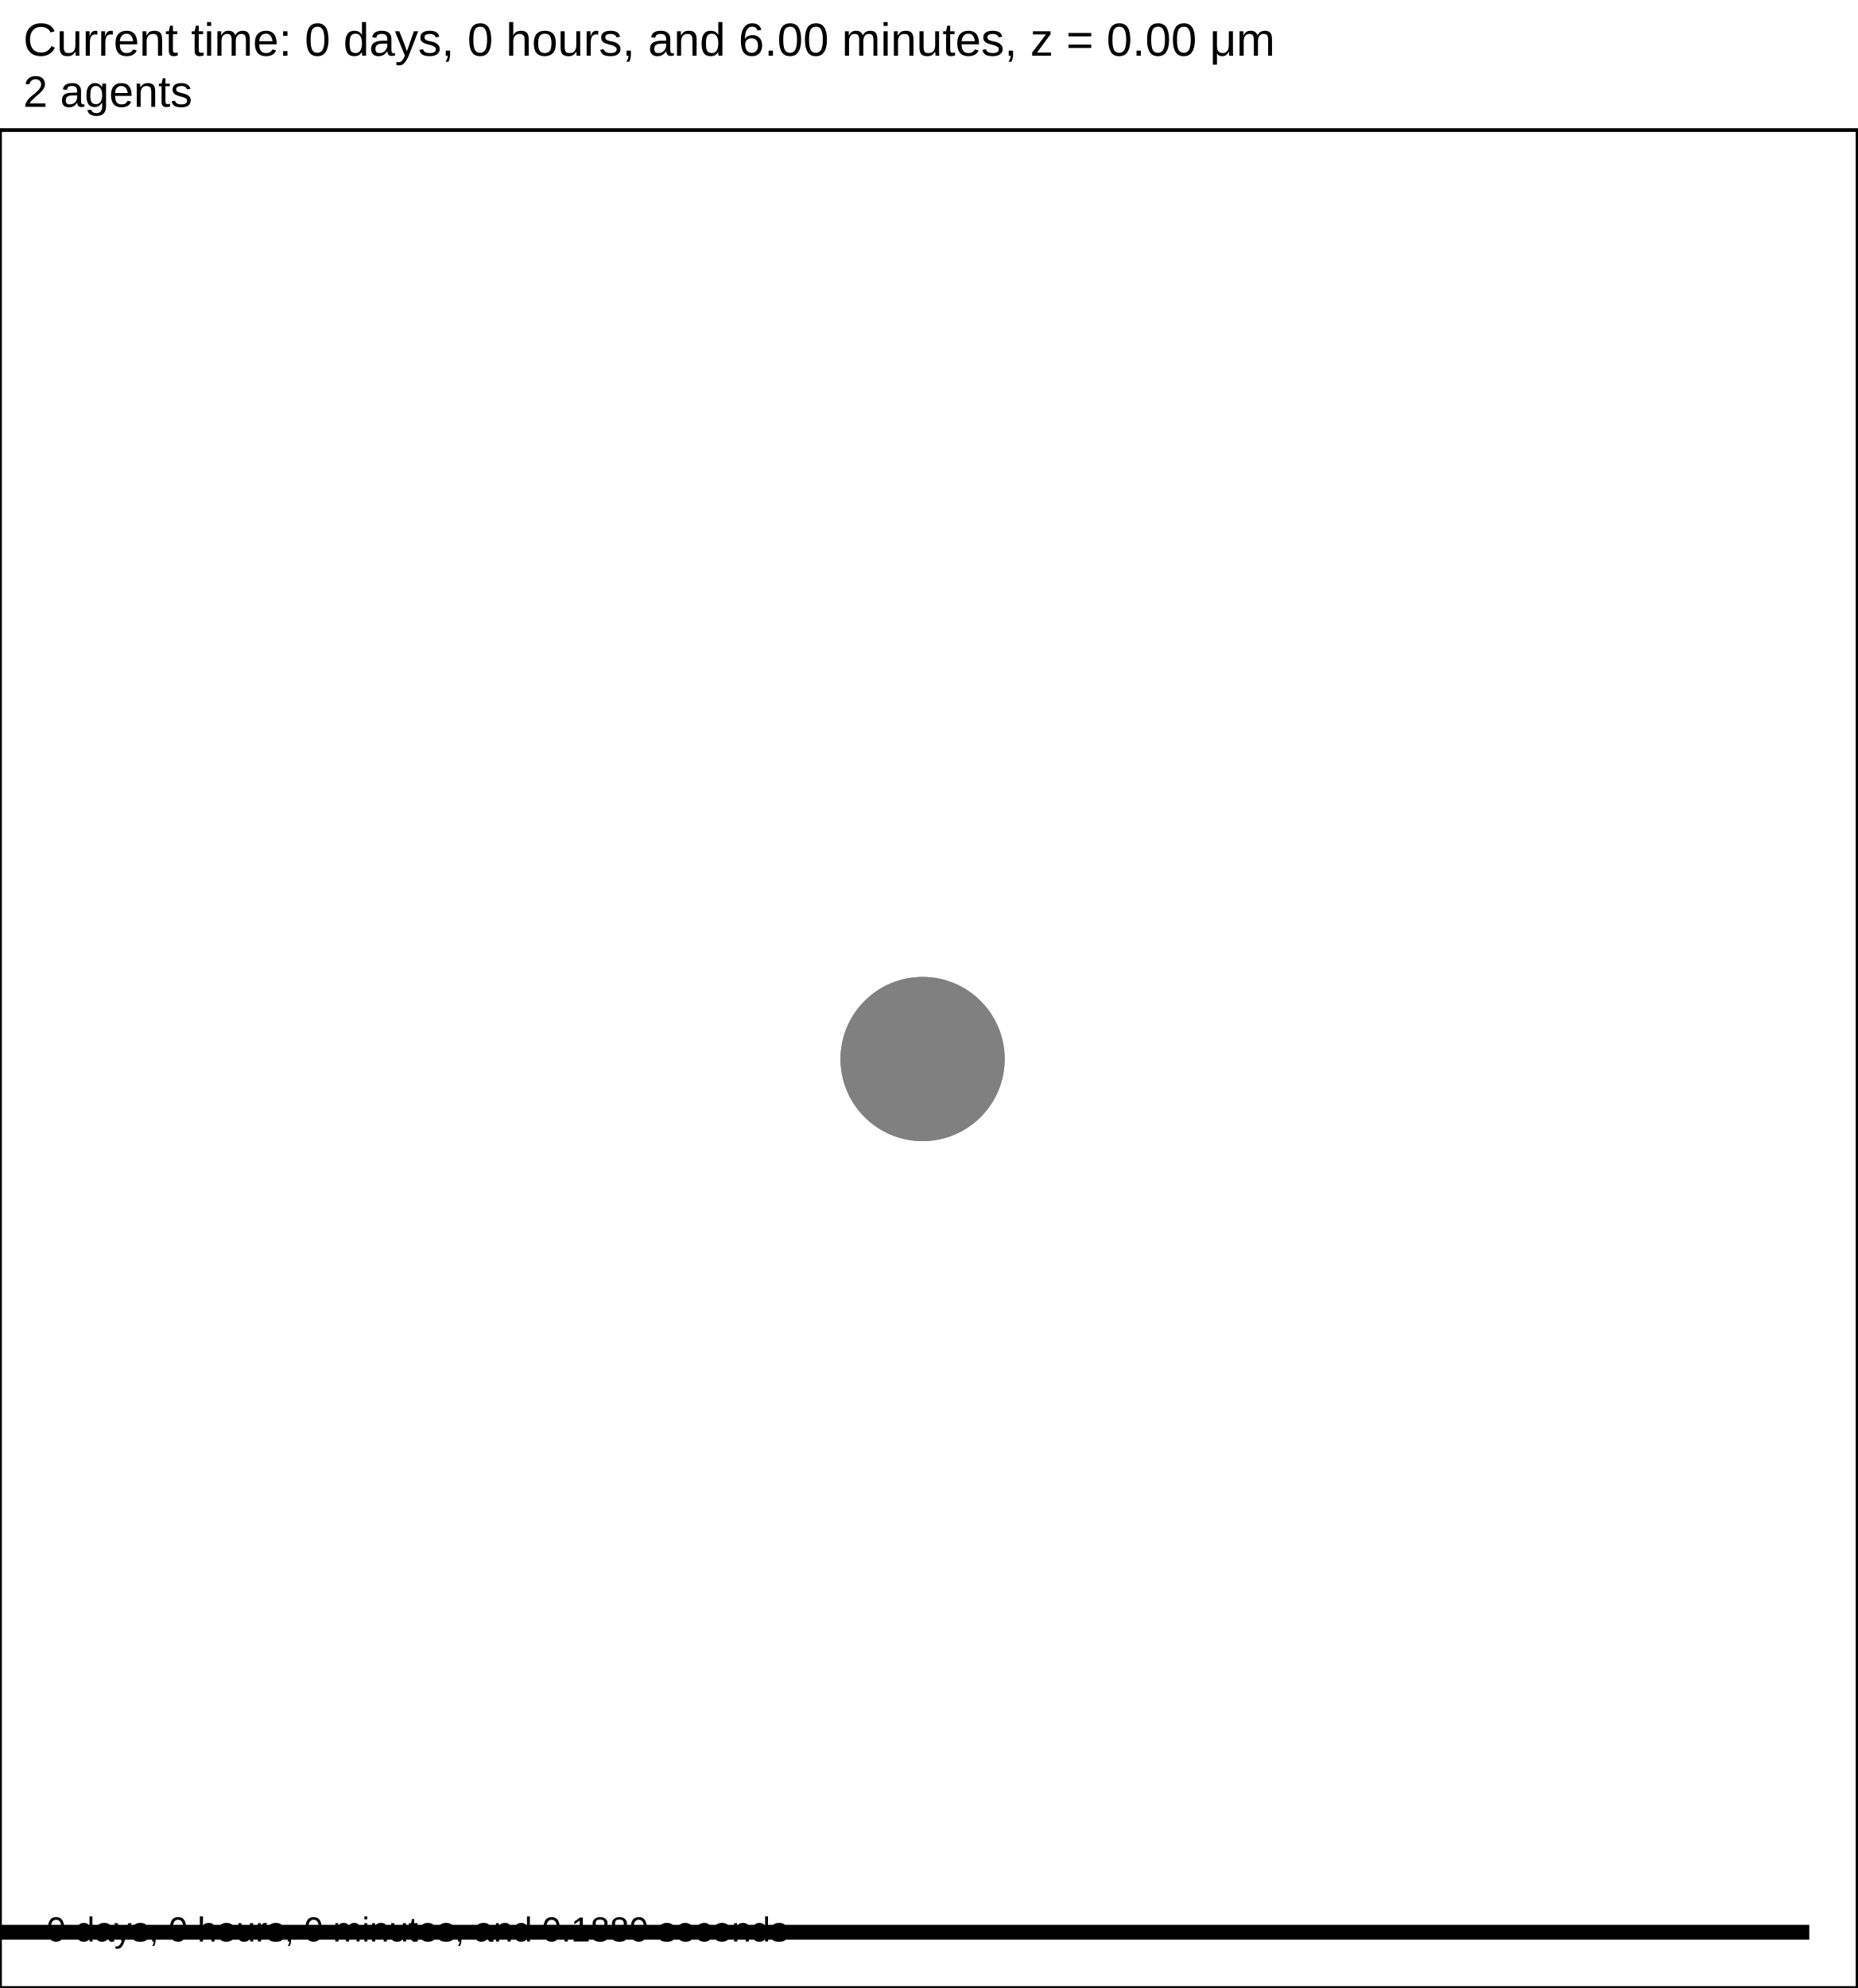
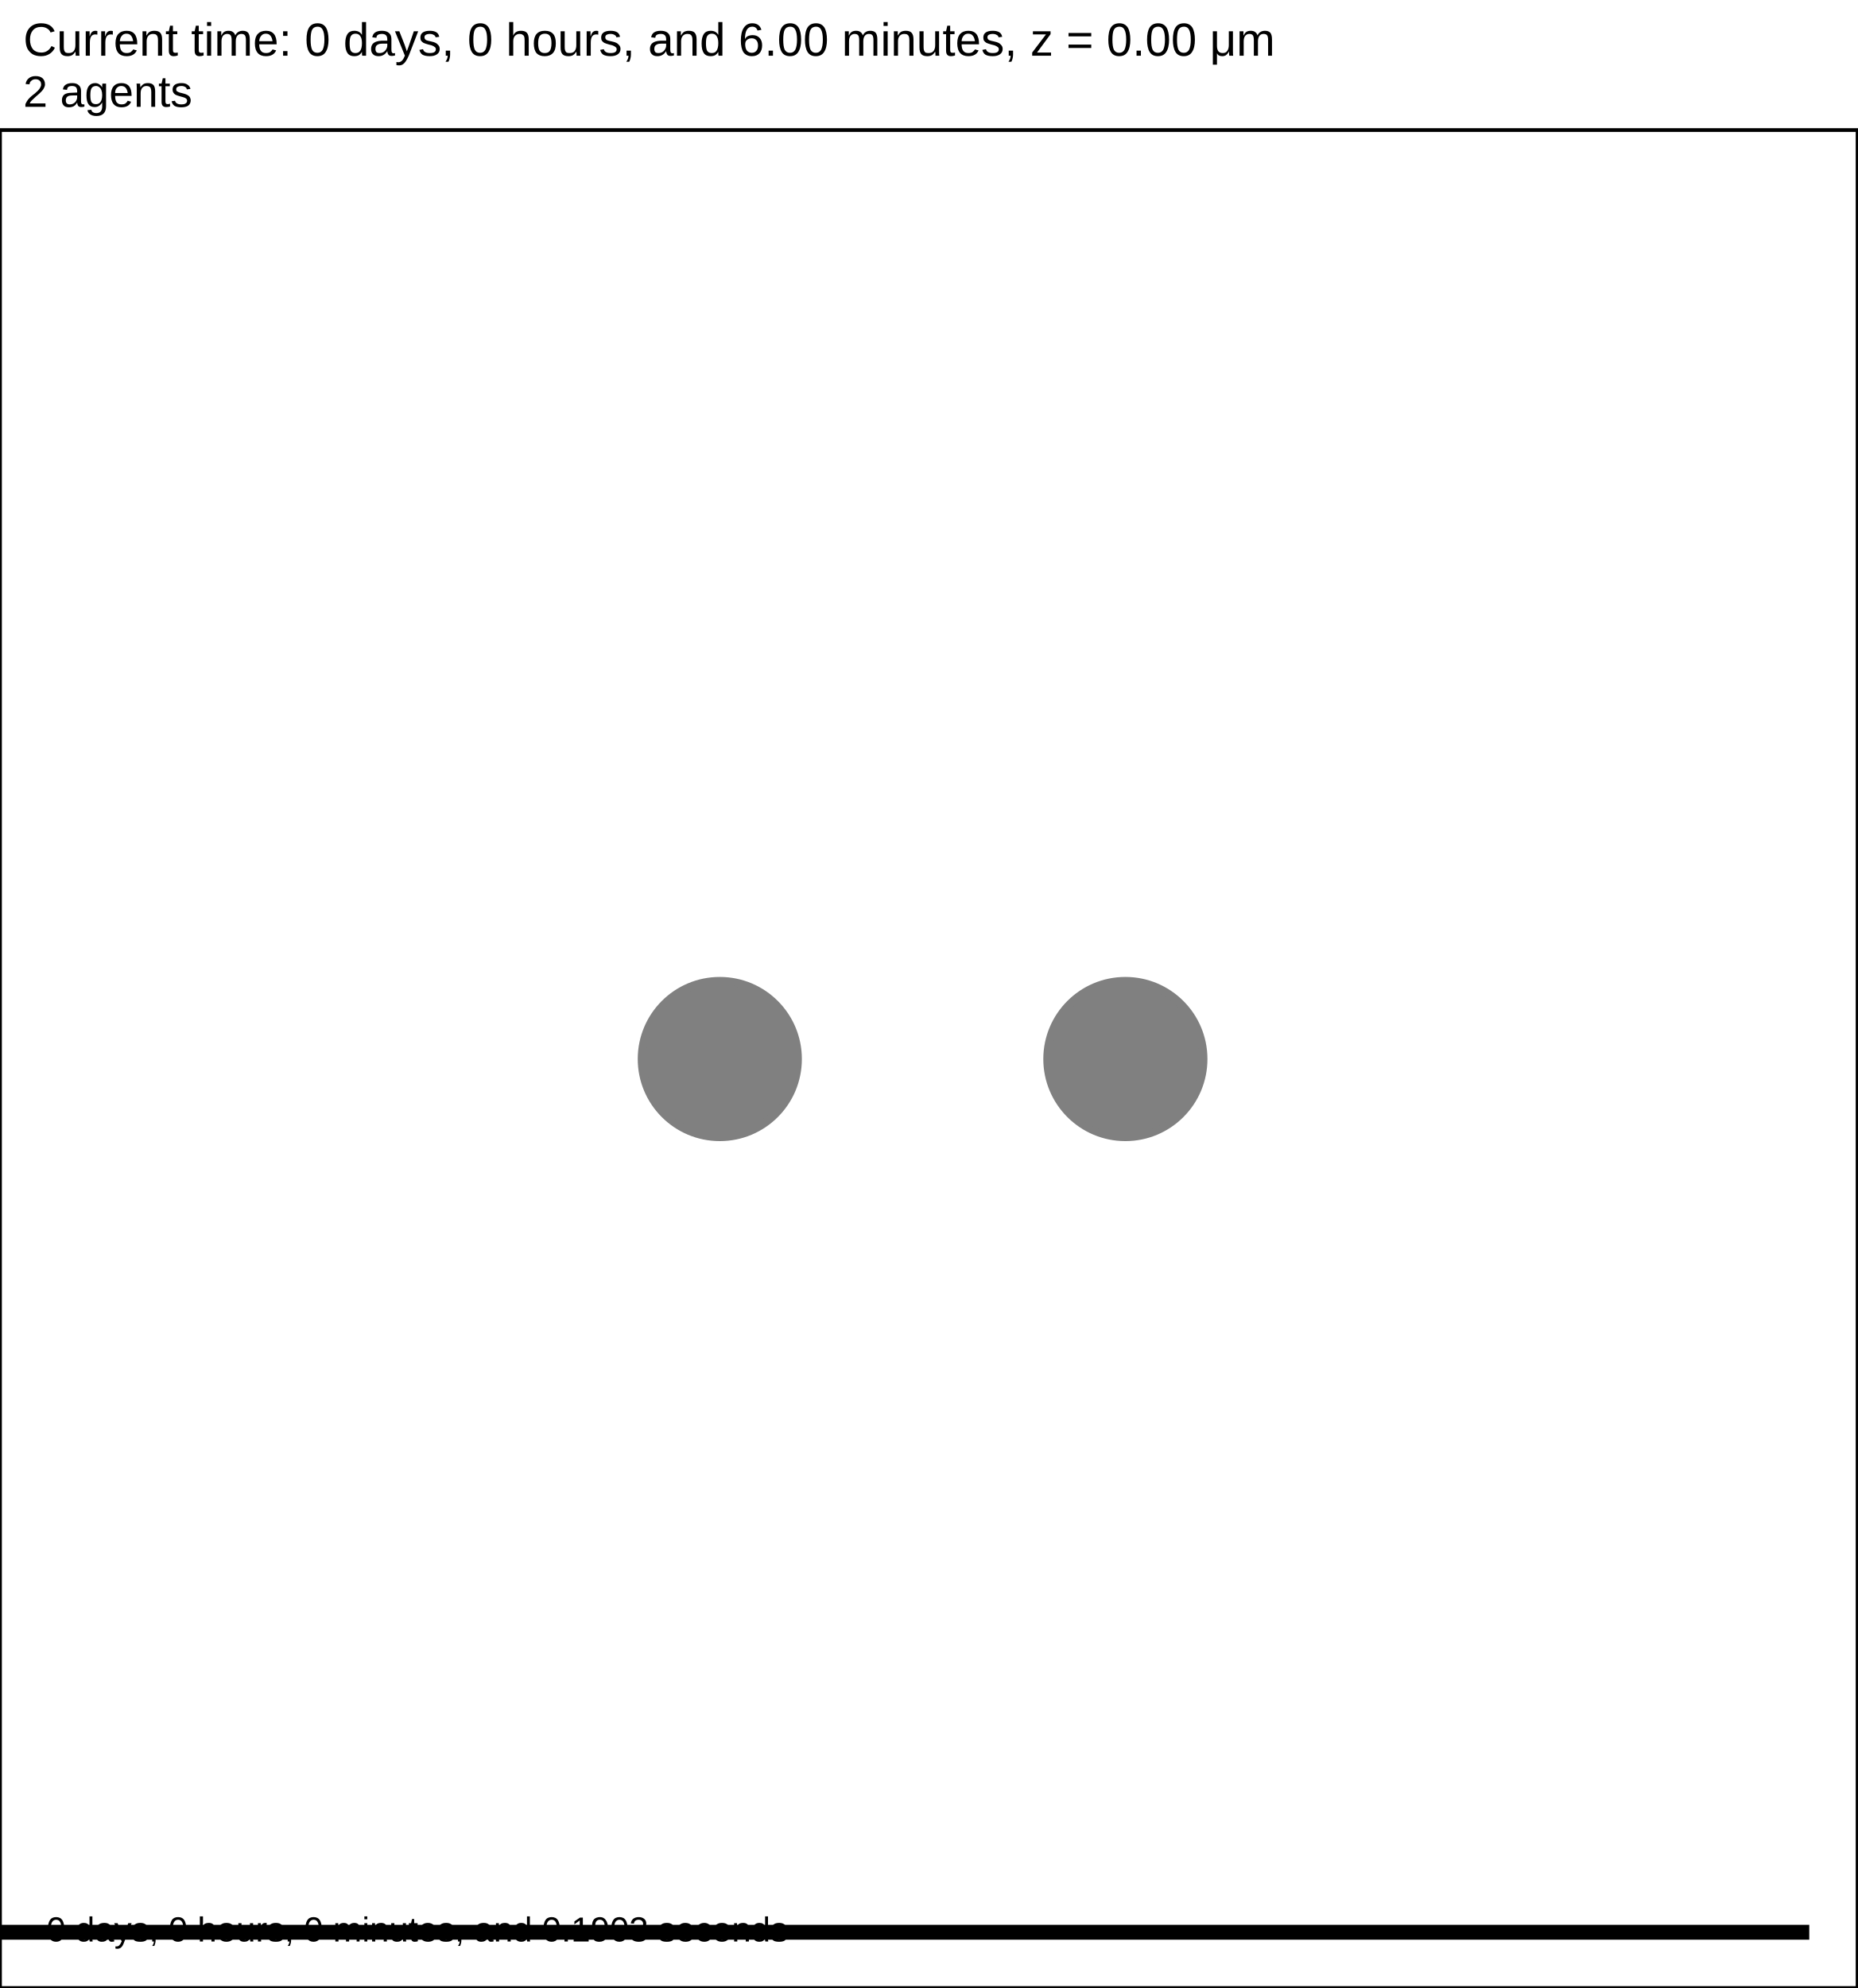
<svg xmlns="http://www.w3.org/2000/svg" version="1.1" width="120" height="128.4" id="svg2">
  <rect x="0" y="0" width="120" height="128.4" stroke-width="0.24" stroke="white" fill="white" />
  <text x="1.5" y="3.6" font-family="Arial" font-size="3" fill="black">
   Current time: 0 days, 0 hours, and 6.00 minutes, z = 0.00 μm
  </text>
  <text x="1.5" y="6.9" font-family="Arial" font-size="2.85" fill="black">
   2 agents
  </text>
  <g id="tissue" transform="translate(0,128.4) scale(1,-1)">
    <g id="ECM">
  </g>
    <g id="cells">
      <g id="cell0" type="agent" dead="false">
-         <circle cx="59.6" cy="60" r="5" stroke-width="0.5" stroke="black" fill="grey" />
-         <circle cx="59.6" cy="60" r="5.052" stroke-width="0.5" stroke="grey" fill="grey" />
+         <circle cx="46.5" cy="60" r="5" stroke-width="0.5" stroke="black" fill="grey" />
+         <circle cx="46.5" cy="60" r="5.052" stroke-width="0.5" stroke="grey" fill="grey" />
      </g>
      <g id="cell1" type="agent" dead="false">
-         <circle cx="59.6" cy="60" r="5" stroke-width="0.5" stroke="black" fill="grey" />
-         <circle cx="59.6" cy="60" r="5.052" stroke-width="0.5" stroke="grey" fill="grey" />
+         <circle cx="72.7" cy="60" r="5" stroke-width="0.5" stroke="black" fill="grey" />
+         <circle cx="72.7" cy="60" r="5.052" stroke-width="0.5" stroke="grey" fill="grey" />
      </g>
    </g>
  </g>
  <rect x="-83" y="124.2" width="200" height="1.2" stroke-width="0.24" stroke="rgb(255,255,255)" fill="rgb(0,0,0)" />
  <text x="-82.25" y="123.45" font-family="Arial" font-size="3" fill="black">
   200 μm
  </text>
  <text x="3" y="125.4" font-family="Arial" font-size="2.25" fill="black">
-    0 days, 0 hours, 0 minutes, and 0.1880 seconds
+    0 days, 0 hours, 0 minutes, and 0.1903 seconds
  </text>
  <rect x="0" y="8.4" width="120" height="120" stroke-width="0.24" stroke="rgb(0,0,0)" fill="none" />
</svg>
